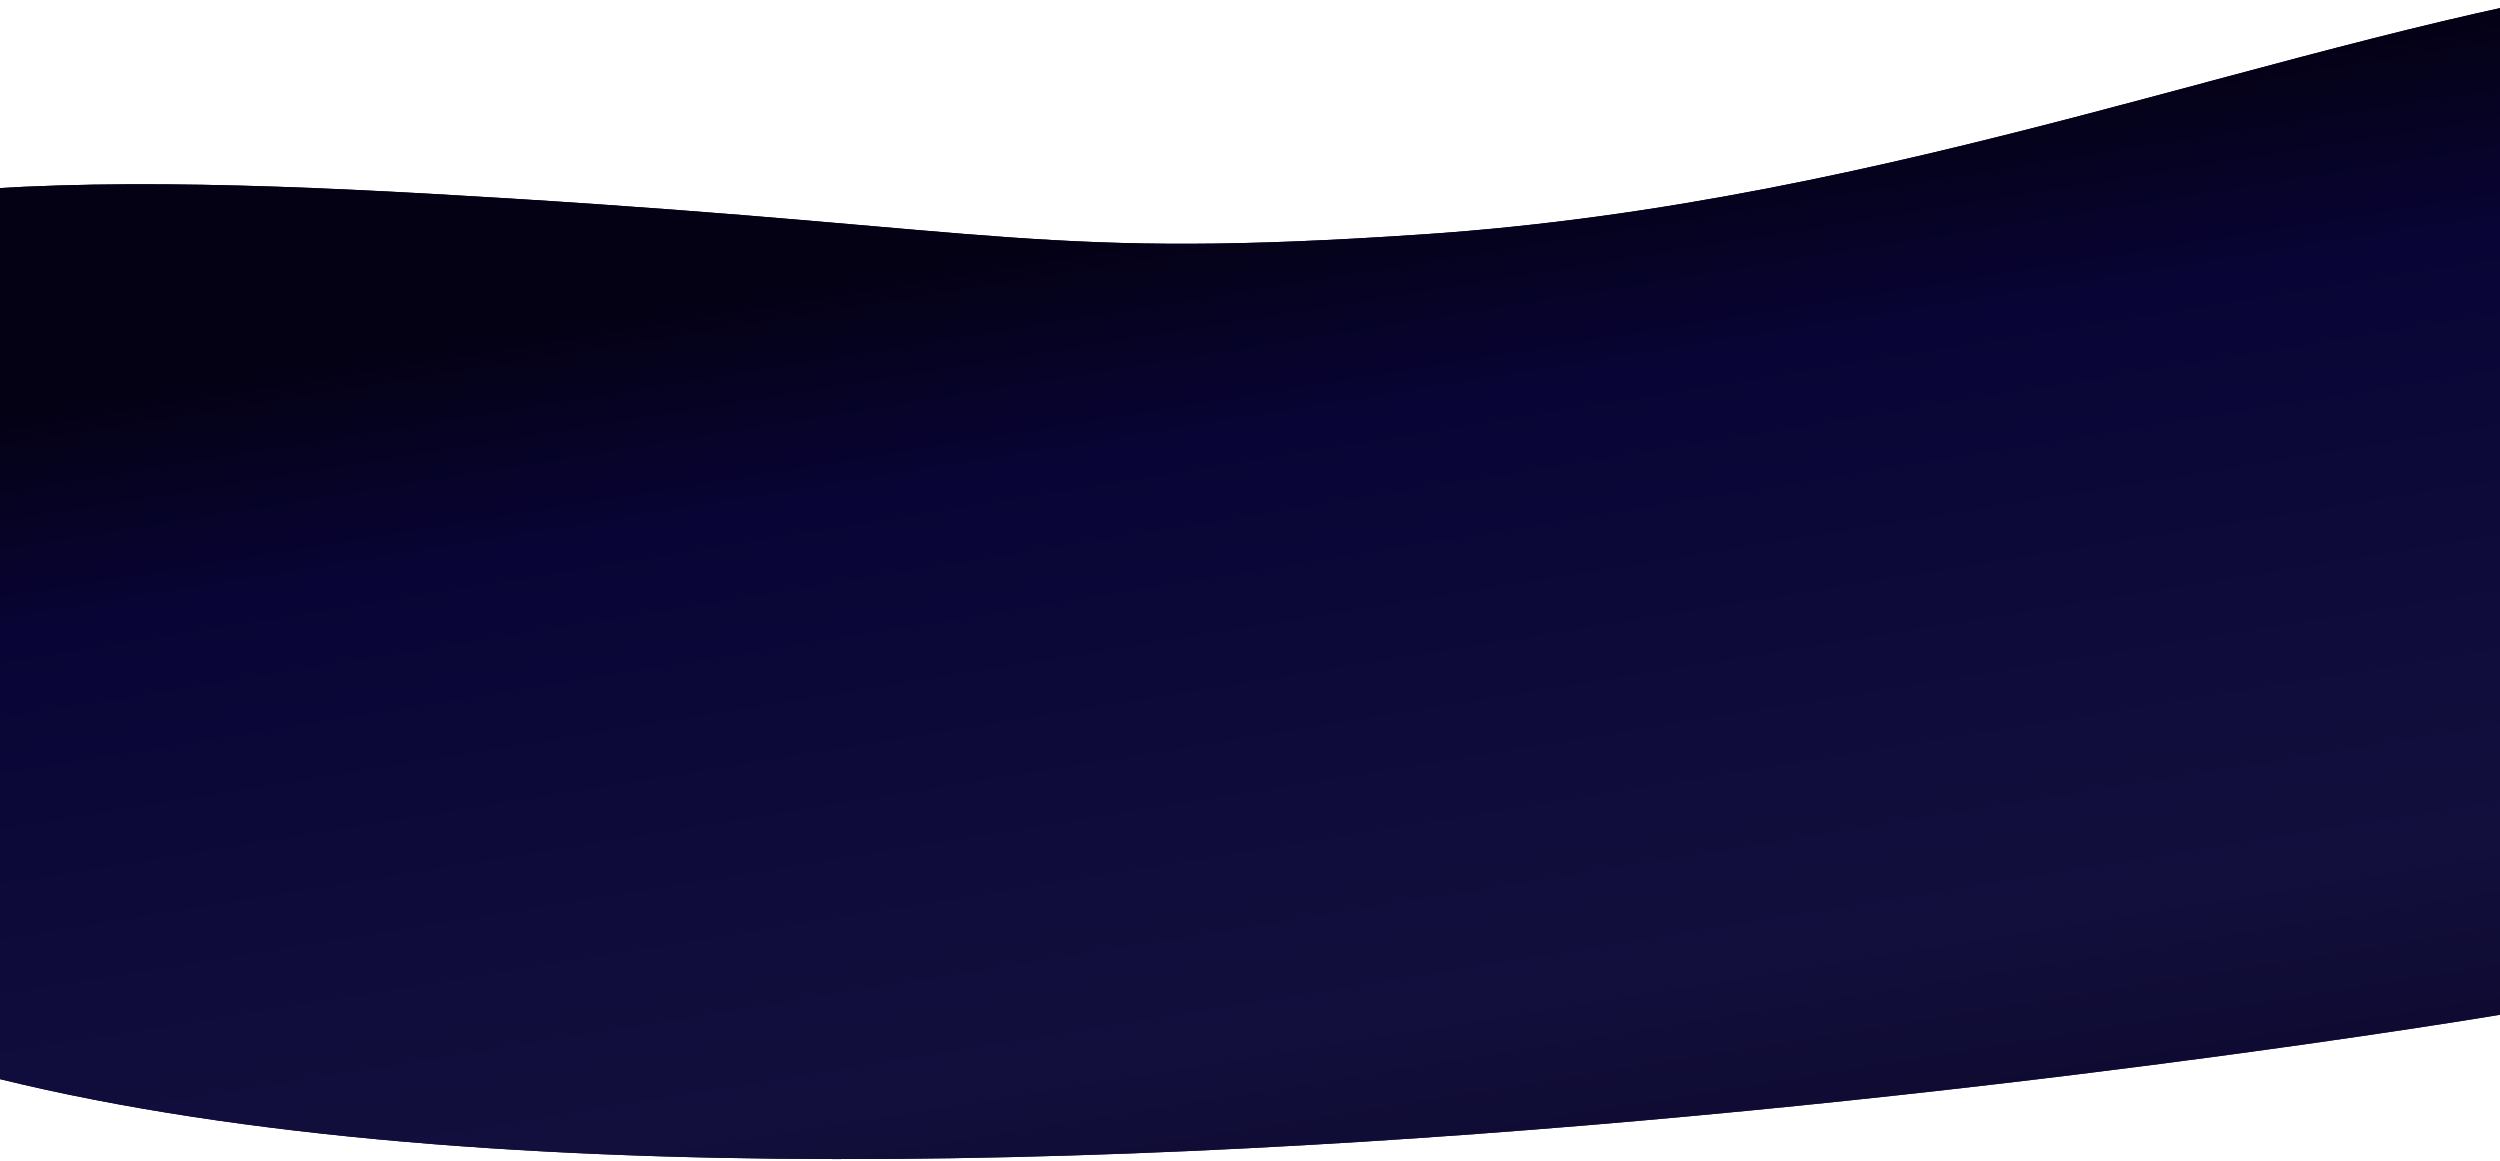
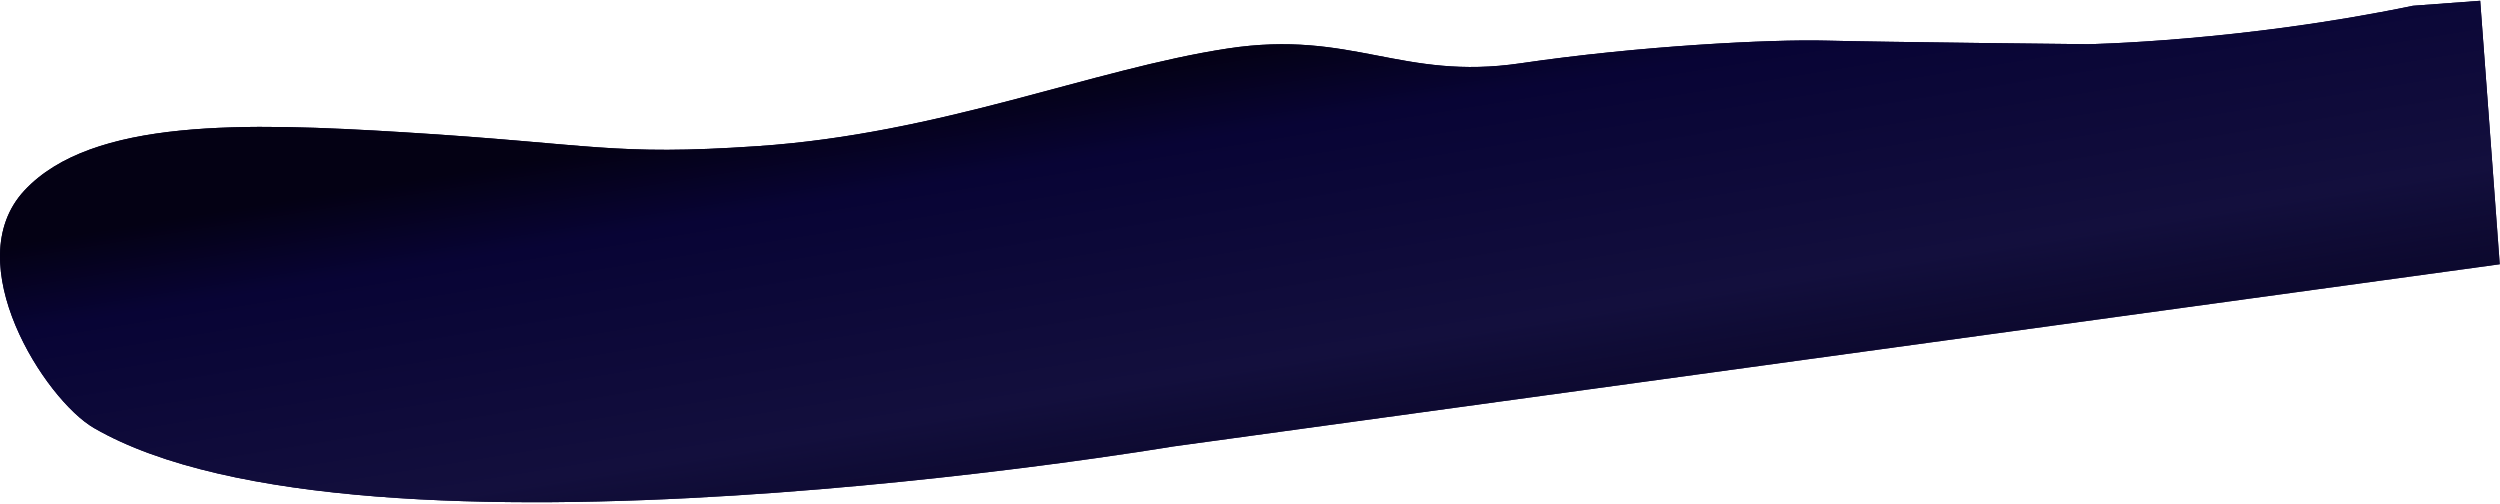
- <svg xmlns="http://www.w3.org/2000/svg" width="1920" height="891" viewBox="0 0 1920 891" fill="none">
-   <path d="M3746.97 -23.388C3746.97 -23.388 4052.31 -28.722 4395.45 -100.068L4529.7 -110.028L4568.69 415.529L1920.96 779.175C1920.96 779.175 306.041 1051.98 -229.655 742.199C-327.697 685.504 -502.71 412.08 -368.265 268.18C-233.82 124.279 71.728 132.798 387.939 152.206C771.077 175.722 802.428 199.595 1093.4 179.951C1459.75 155.219 1760 26.582 2031.52 -14.835C2279.56 -52.669 2378.27 49.598 2615.65 14.663C2853.04 -20.271 3116.27 -33.42 3224.94 -30.543C3333.61 -27.666 3746.97 -23.388 3746.97 -23.388Z" fill="#04002F" />
-   <path d="M3746.97 -23.388C3746.97 -23.388 4052.31 -28.722 4395.45 -100.068L4529.7 -110.028L4568.69 415.529L1920.96 779.175C1920.96 779.175 306.041 1051.98 -229.655 742.199C-327.697 685.504 -502.71 412.08 -368.265 268.18C-233.82 124.279 71.728 132.798 387.939 152.206C771.077 175.722 802.428 199.595 1093.4 179.951C1459.75 155.219 1760 26.582 2031.52 -14.835C2279.56 -52.669 2378.27 49.598 2615.65 14.663C2853.04 -20.271 3116.27 -33.42 3224.94 -30.543C3333.61 -27.666 3746.97 -23.388 3746.97 -23.388Z" fill="url(#paint0_linear_82_20793)" />
+ <svg xmlns="http://www.w3.org/2000/svg" width="1654" height="333" viewBox="0 0 1654 333" fill="none">
+   <path d="M1381.28 29.247C1381.28 29.247 1482.56 27.477 1596.38 3.812L1640.91 0.508L1653.85 174.839L775.578 295.463C775.578 295.463 239.897 385.955 62.203 283.197C29.682 264.391 -28.371 173.695 16.225 125.962C60.821 78.229 162.174 81.055 267.063 87.493C394.153 95.293 404.552 103.212 501.071 96.696C622.59 88.492 722.187 45.822 812.251 32.084C894.525 19.534 927.268 53.457 1006.01 41.869C1084.75 30.281 1172.07 25.919 1208.12 26.873C1244.16 27.828 1381.28 29.247 1381.28 29.247Z" fill="#04002F" />
+   <path d="M1381.28 29.247C1381.28 29.247 1482.56 27.477 1596.38 3.812L1640.91 0.508L1653.85 174.839L775.578 295.463C775.578 295.463 239.897 385.955 62.203 283.197C29.682 264.391 -28.371 173.695 16.225 125.962C60.821 78.229 162.174 81.055 267.063 87.493C394.153 95.293 404.552 103.212 501.071 96.696C622.59 88.492 722.187 45.822 812.251 32.084C894.525 19.534 927.268 53.457 1006.01 41.869C1084.75 30.281 1172.07 25.919 1208.12 26.873C1244.16 27.828 1381.28 29.247 1381.28 29.247Z" fill="url(#paint0_linear_82_20793)" />
  <defs>
-     <linearGradient id="paint0_linear_82_20793" x1="2046.64" y1="-18.275" x2="2269.57" y2="1359.95" gradientUnits="userSpaceOnUse">
+     <linearGradient id="paint0_linear_82_20793" x1="817.267" y1="30.943" x2="891.212" y2="488.109" gradientUnits="userSpaceOnUse">
      <stop stop-color="#040114" />
      <stop offset="0.124" stop-color="#080435" />
      <stop offset="0.454" stop-color="#130F3D" />
      <stop offset="1" stop-opacity="0" />
    </linearGradient>
  </defs>
</svg>
